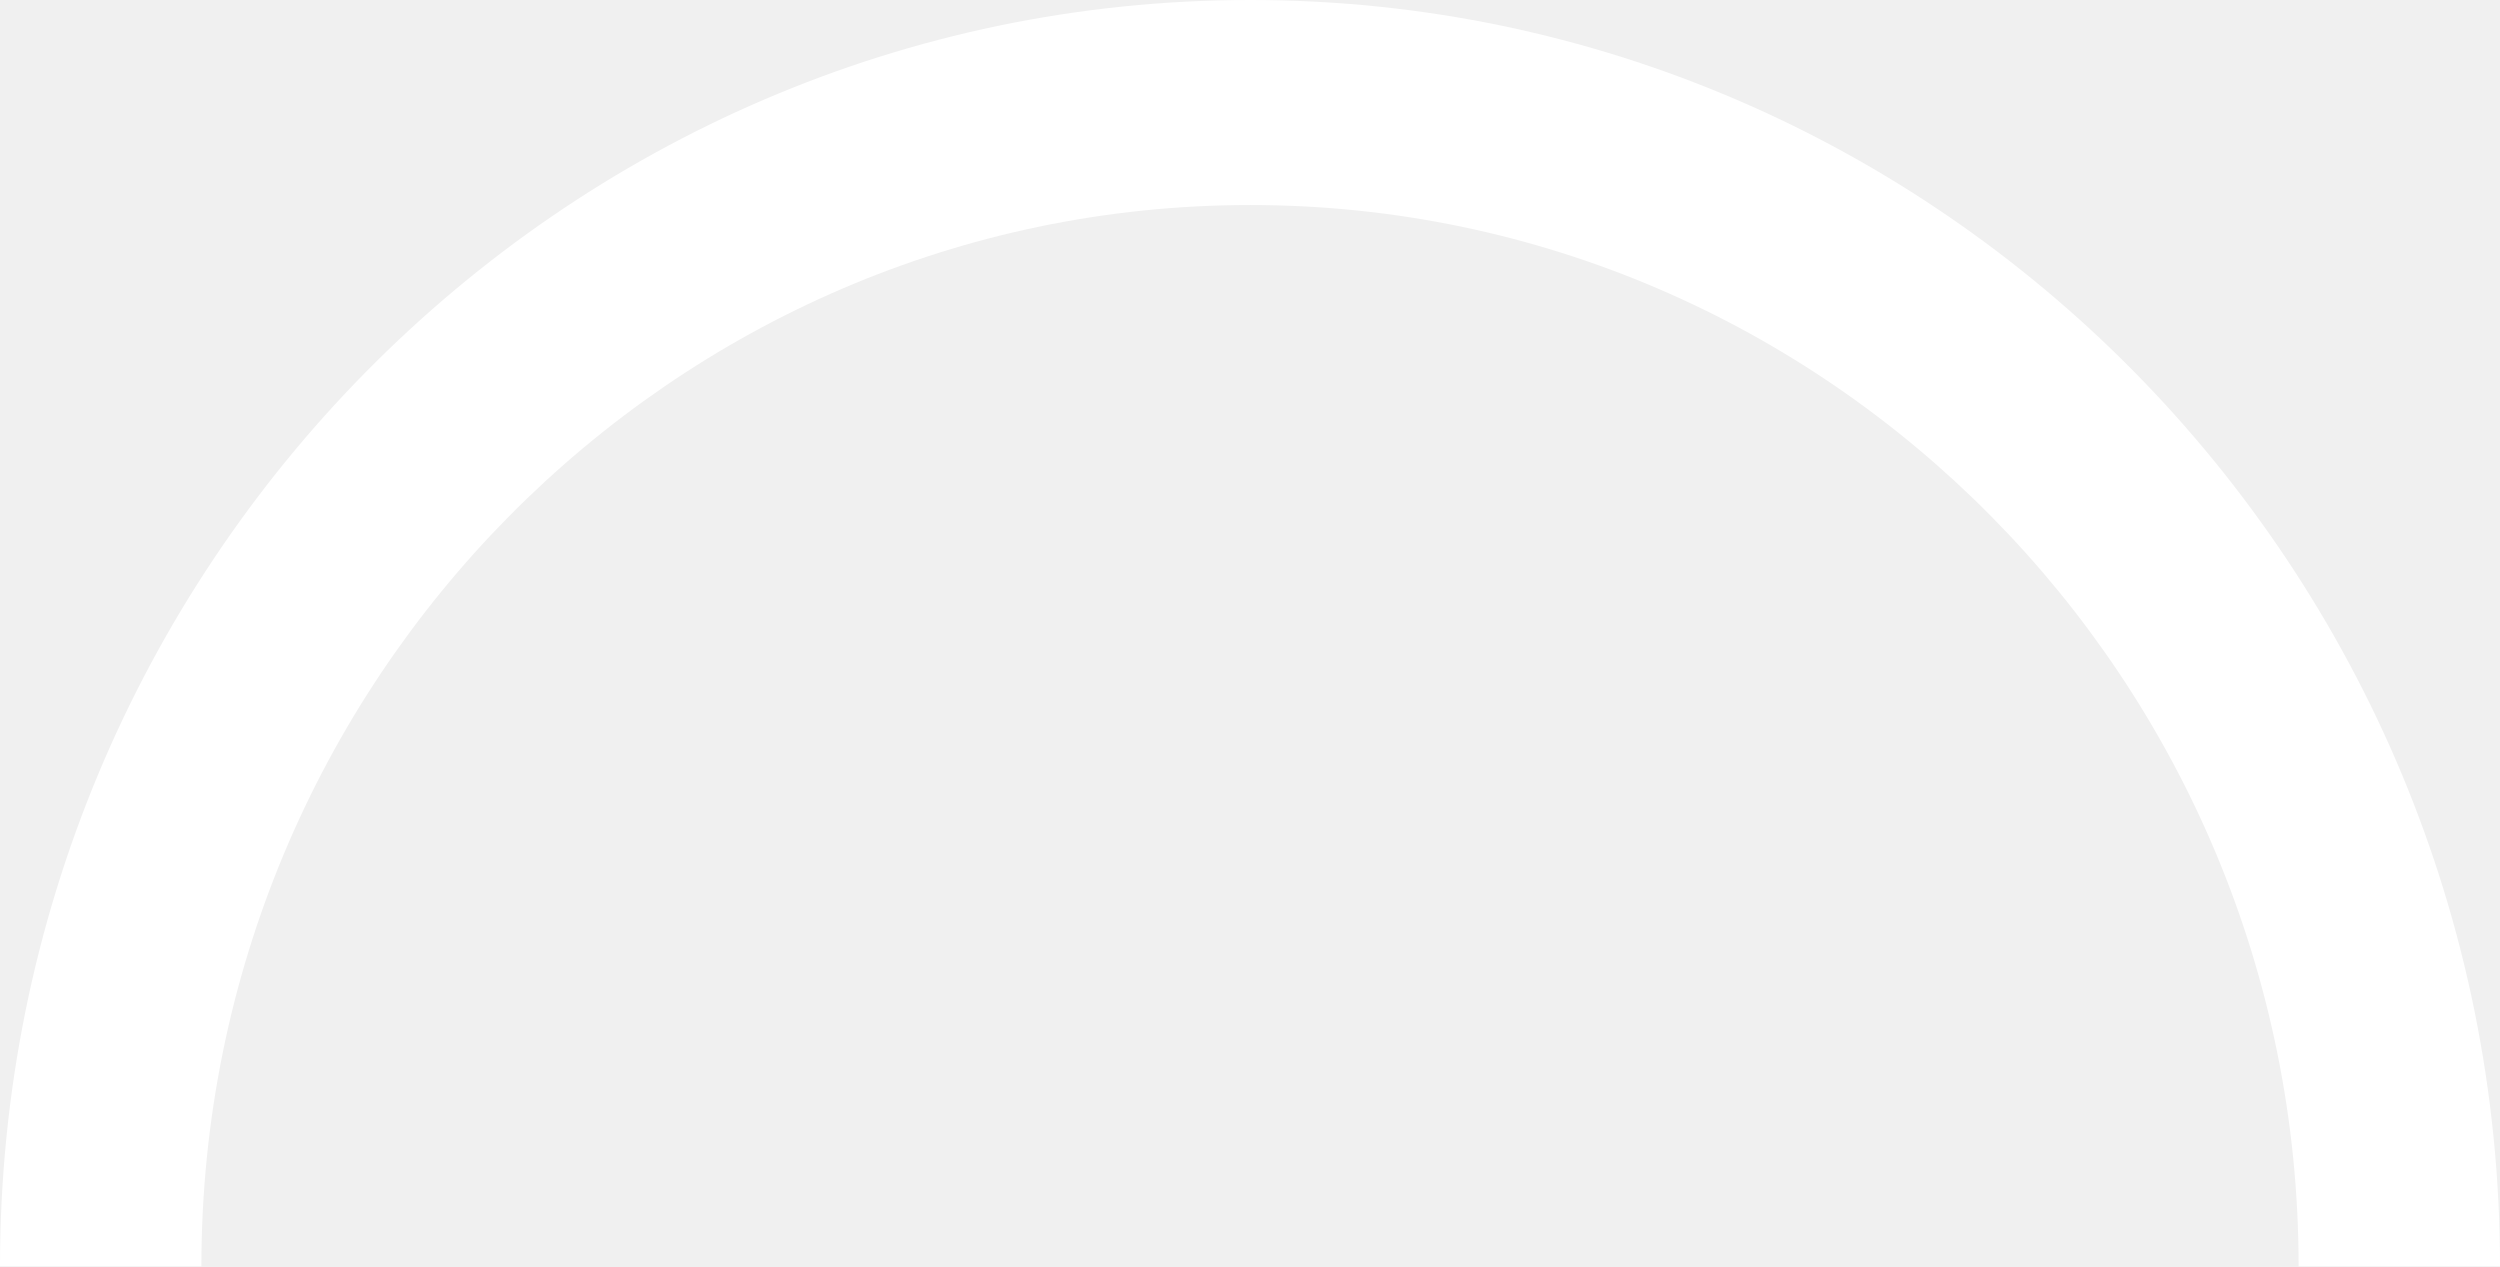
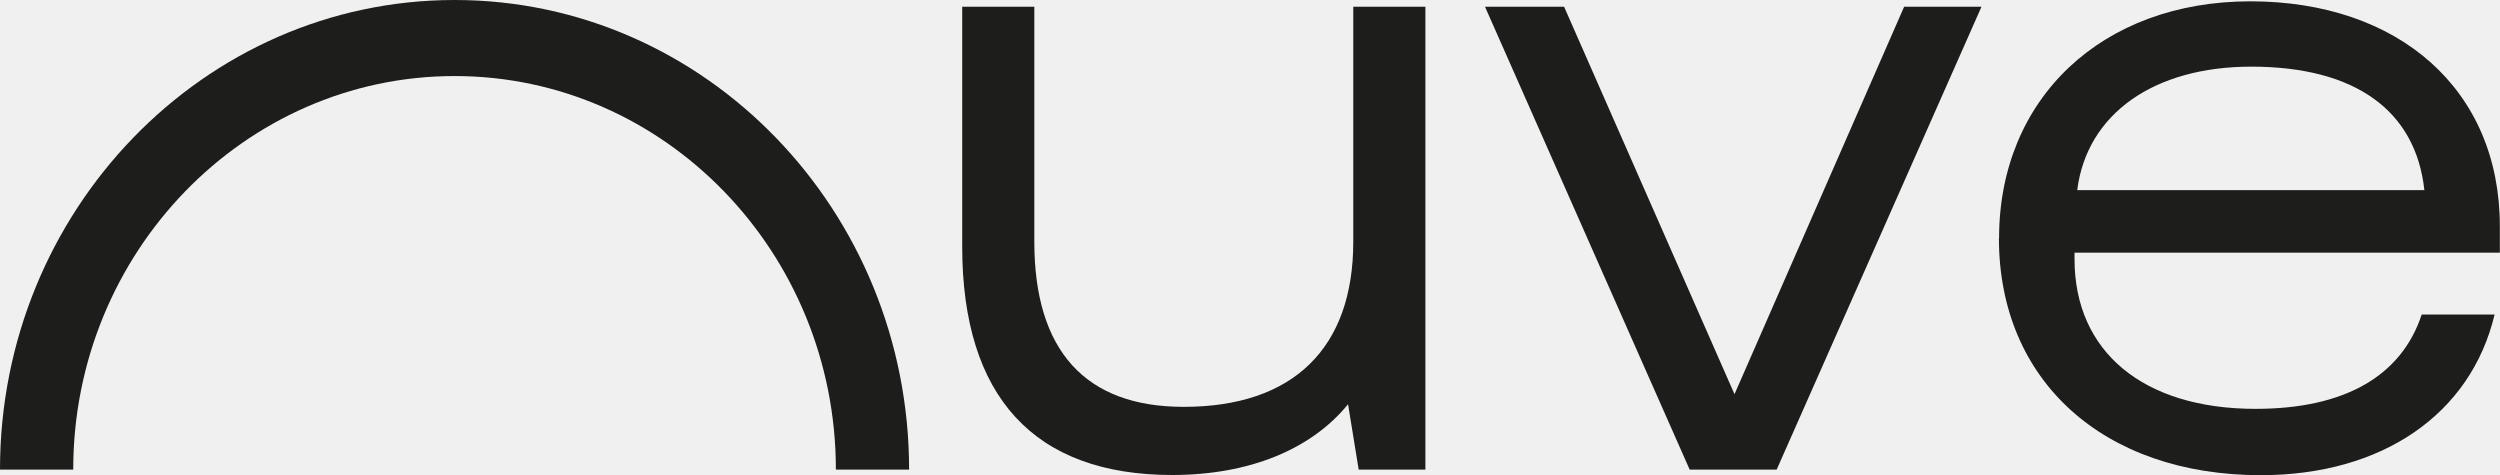
- <svg xmlns="http://www.w3.org/2000/svg" width="77" height="39" viewBox="0 0 77 39" fill="none">
-   <g clip-path="url(#clip0_4015_2)">
-     <path d="M77 39H70.797C70.797 20.983 56.31 6.315 38.507 6.315C20.703 6.315 6.203 20.983 6.203 39H0C0 17.497 17.266 0 38.507 0C59.747 0 77 17.497 77 39Z" fill="white" />
+ <svg xmlns="http://www.w3.org/2000/svg" width="100" height="19" viewBox="0 0 100 19" fill="none">
+   <g clip-path="url(#clip0_4104_156)">
+     <path d="M38.488 9.856V0.27H41.373V9.671C41.373 14.023 43.409 16.274 47.346 16.274C51.74 16.274 54.131 13.918 54.131 9.671V0.27H57.016V18.783H54.347L53.922 16.169C52.444 17.986 49.952 19 46.89 19C41.373 19 38.488 15.88 38.488 9.856Z" fill="#1D1D1B" />
+     <path d="M59.4 0.27H62.564L69.38 15.768L76.165 0.27H79.259L71.067 18.783H67.586L59.4 0.27Z" fill="#1D1D1B" />
+     <path d="M79.963 9.526C79.963 3.937 84.078 0.053 90.013 0.053C95.948 0.053 99.994 3.575 99.994 9.052V10.106H82.981V10.363C82.981 14.062 85.721 16.354 90.222 16.354C93.773 16.354 96.056 15.05 96.868 12.581H99.784C98.833 16.571 95.282 19.007 90.432 19.007C84.142 19.007 79.957 15.234 79.957 9.533L79.963 9.526ZM96.975 7.604C96.627 4.411 94.198 2.666 90.051 2.666C86.152 2.666 83.476 4.556 83.089 7.604H96.975Z" fill="#1D1D1B" />
+     <path d="M36.364 18.783H33.435C33.435 10.106 26.593 3.042 18.185 3.042C9.777 3.042 2.929 10.106 2.929 18.783H0C0 8.427 8.154 0 18.185 0C28.216 0 36.364 8.427 36.364 18.783Z" fill="#1D1D1B" />
  </g>
  <defs>
-     <clipPath id="clip0_4015_2">
-       <rect width="77" height="39" fill="white" />
+     <clipPath id="clip0_4104_156">
+       <rect width="100" height="19" fill="white" />
    </clipPath>
  </defs>
</svg>
